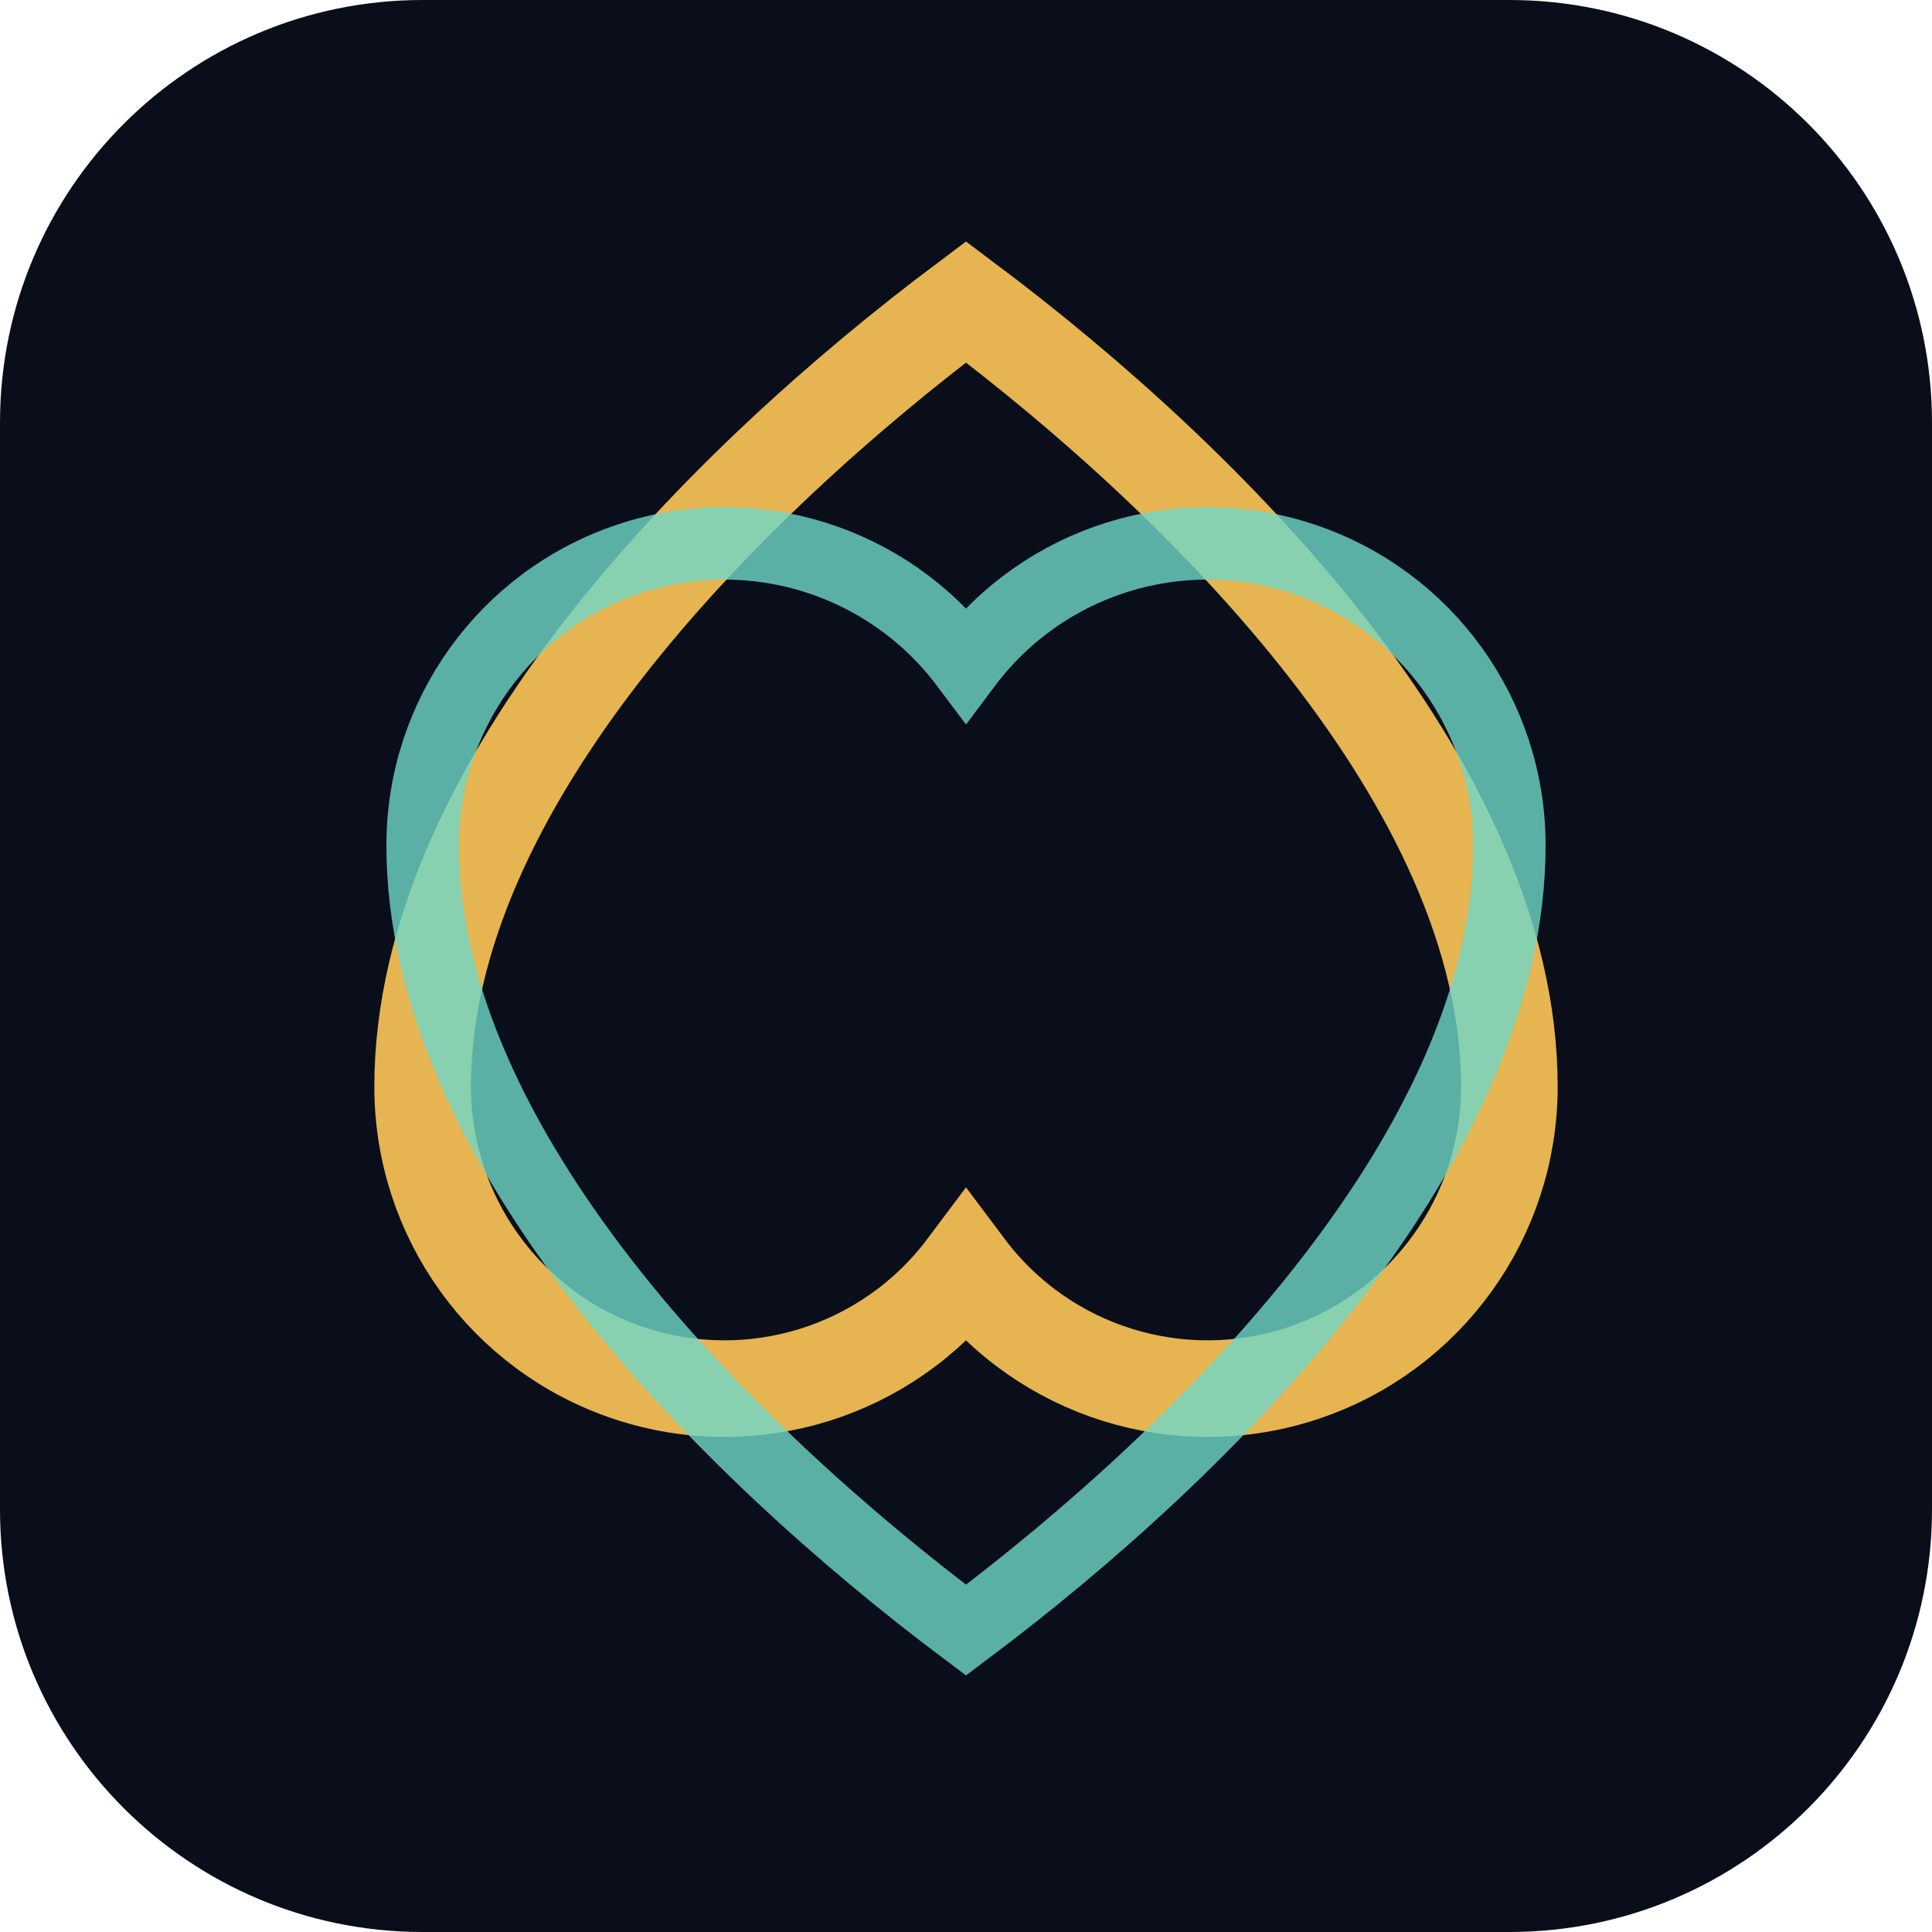
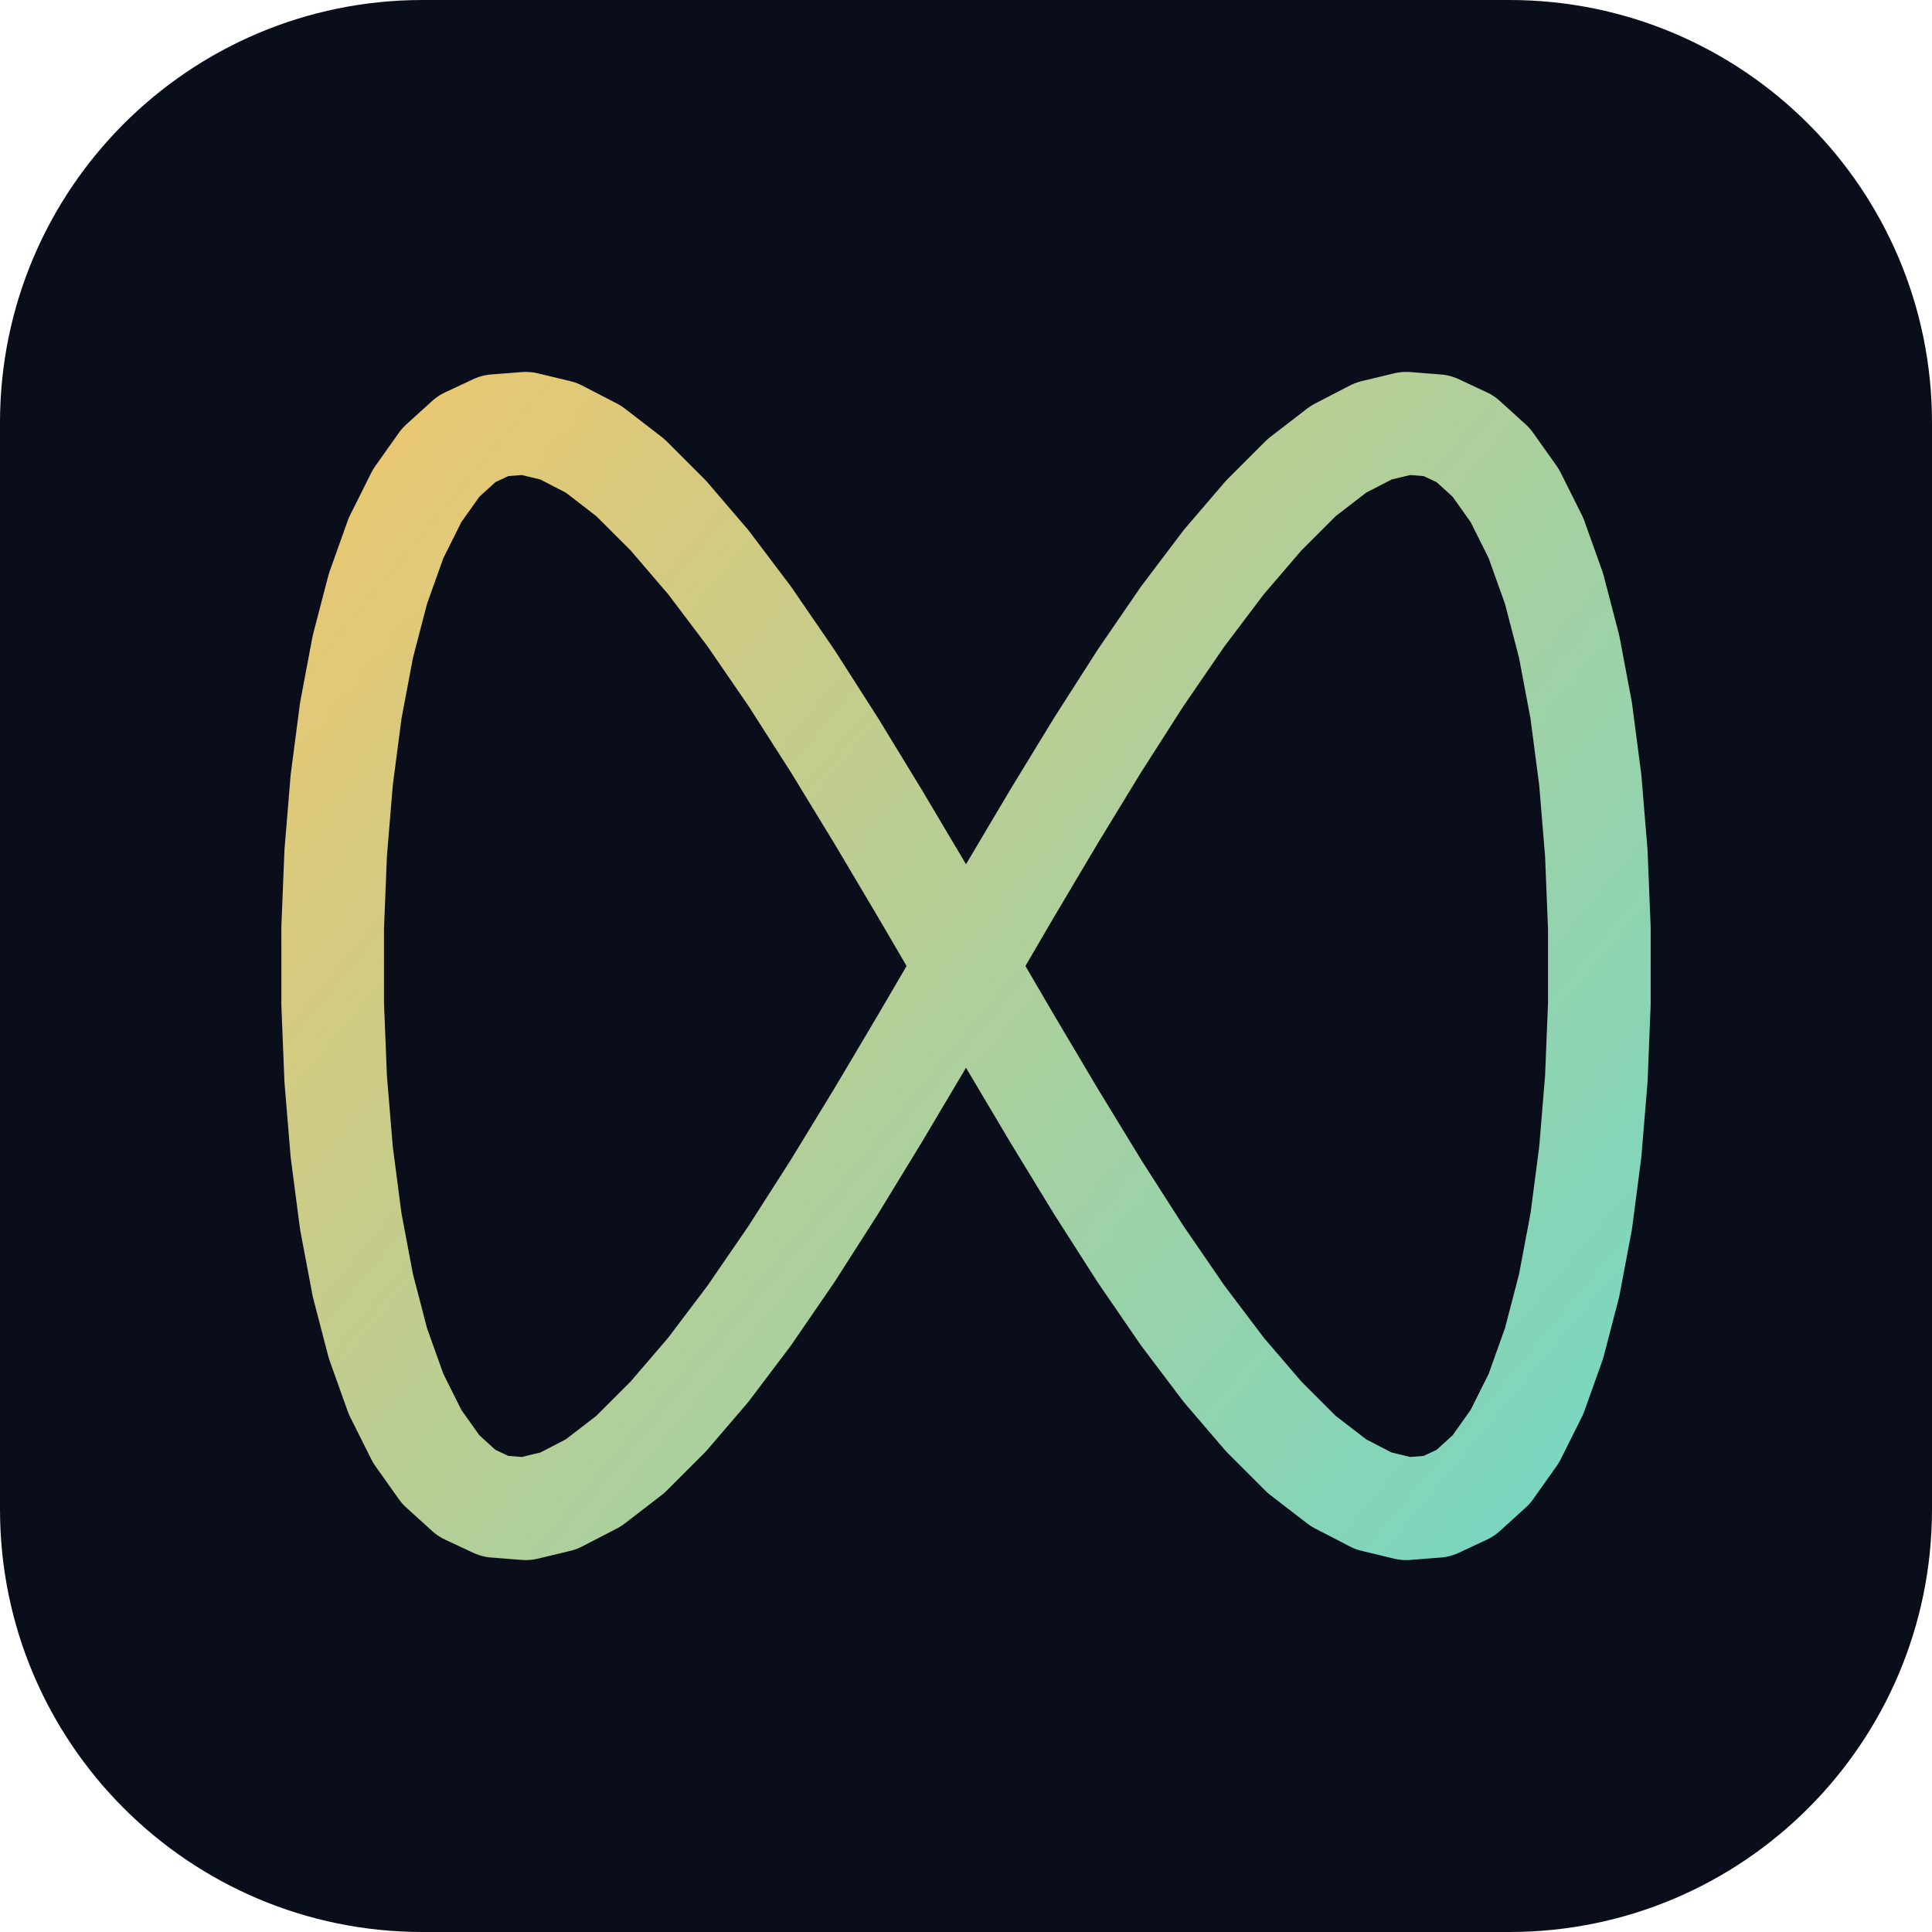
<svg xmlns="http://www.w3.org/2000/svg" viewBox="0 0 32 32">
+   <defs>
+     <linearGradient id="ink" x1="4" y1="6" x2="28" y2="26" gradientUnits="userSpaceOnUse">
+       <stop offset="0%" stop-color="#f4c66a" />
+       <stop offset="100%" stop-color="#6fd8c8" />
+     </linearGradient>
+   </defs>
  <rect width="32" height="32" rx="7" fill="#0a0e1a" />
-   <path d="M16 5c-4 3-9 8-9 13a5 5 0 0 0 9 3 5 5 0 0 0 9-3c0-5-5-10-9-13Z" fill="none" stroke="#e6b450" stroke-width="1.6" />
-   <path d="M16 27c4-3 9-8 9-13a5 5 0 0 0-9-3 5 5 0 0 0-9 3c0 5 5 10 9 13Z" fill="none" stroke="#6fd8c8" stroke-width="1.2" opacity="0.8" />
+   <path d="M16.00 16.00L16.73 17.25L17.46 18.48L18.18 19.66L18.89 20.77L19.59 21.79L20.27 22.69L20.93 23.46L21.56 24.09L22.17 24.56L22.75 24.86L23.29 24.99L23.80 24.95L24.27 24.73L24.70 24.34L25.09 23.79L25.44 23.09L25.74 22.25L25.99 21.29L26.19 20.23L26.34 19.08L26.44 17.87L26.49 16.63L26.49 15.37L26.44 14.13L26.34 12.92L26.19 11.77L25.99 10.71L25.74 9.75L25.44 8.91L25.09 8.21L24.70 7.66L24.27 7.27L23.80 7.05L23.29 7.01L22.75 7.14L22.17 7.44L21.56 7.91L20.93 8.54L20.27 9.31L19.59 10.21L18.89 11.23L18.18 12.34L17.46 13.52L16.73 14.75L16.00 16.00L15.27 17.25L14.54 18.48L13.82 19.66L13.11 20.77L12.41 21.79L11.73 22.69L11.07 23.46L10.44 24.09L9.83 24.56L9.25 24.86L8.71 24.99L8.20 24.95L7.73 24.73L7.30 24.34L6.91 23.79L6.56 23.09L6.26 22.25L6.01 21.29L5.81 20.23L5.66 19.08L5.56 17.87L5.51 16.63L5.51 15.37L5.56 14.13L5.66 12.92L5.81 11.77L6.01 10.71L6.26 9.75L6.56 8.91L6.91 8.21L7.30 7.66L7.73 7.27L8.20 7.05L8.71 7.01L9.25 7.14L9.83 7.44L10.44 7.91L11.07 8.54L11.73 9.31L12.41 10.21L13.11 11.23L13.82 12.34L14.54 13.52L15.27 14.75L16.00 16.00Z" fill="none" stroke="url(#ink)" stroke-width="1.7" stroke-linejoin="round" stroke-linecap="round" />
</svg>
